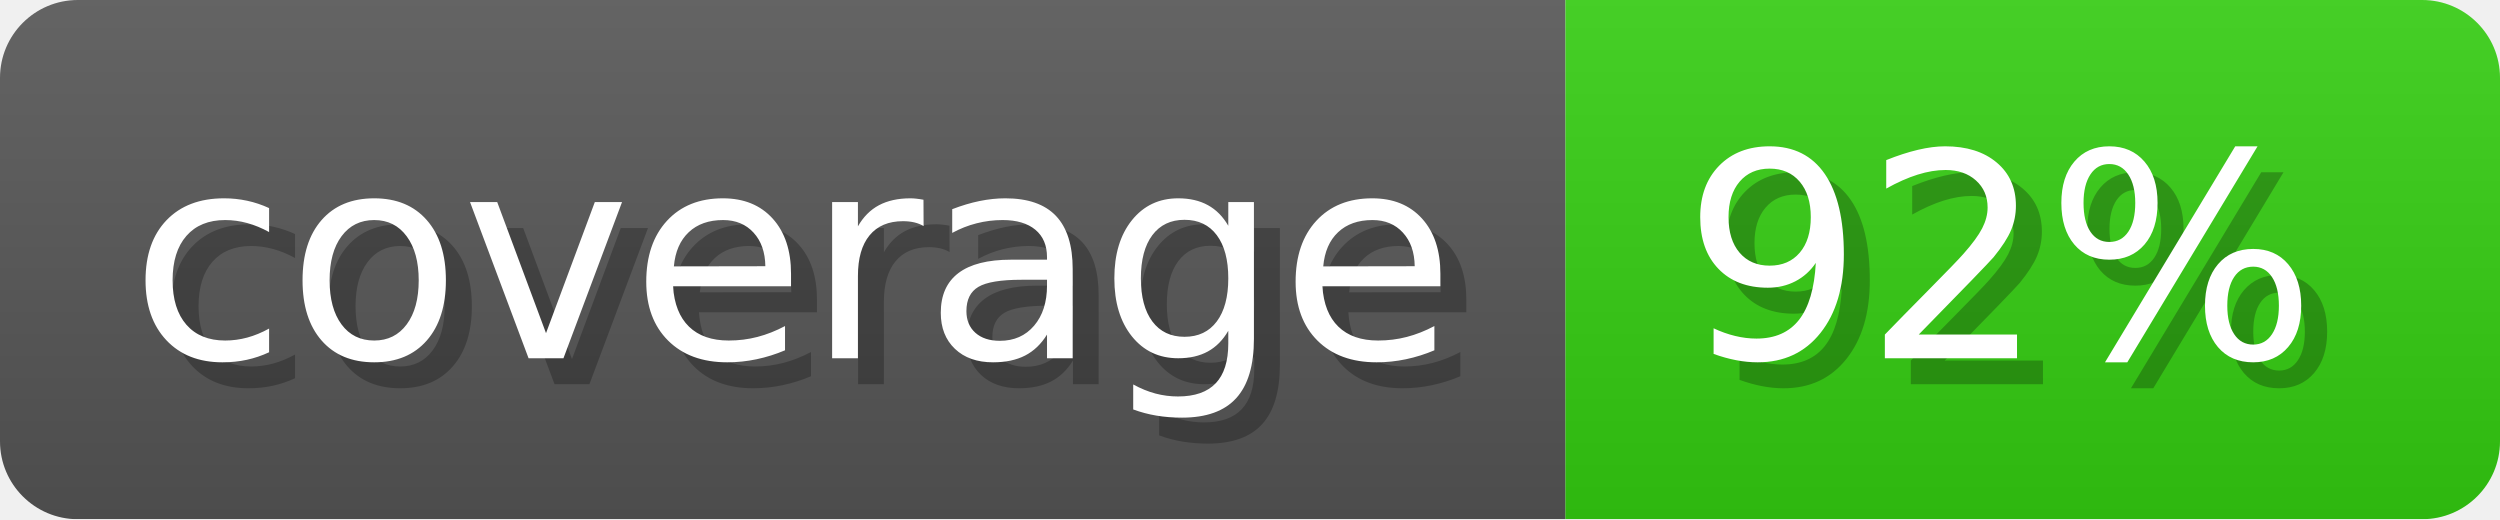
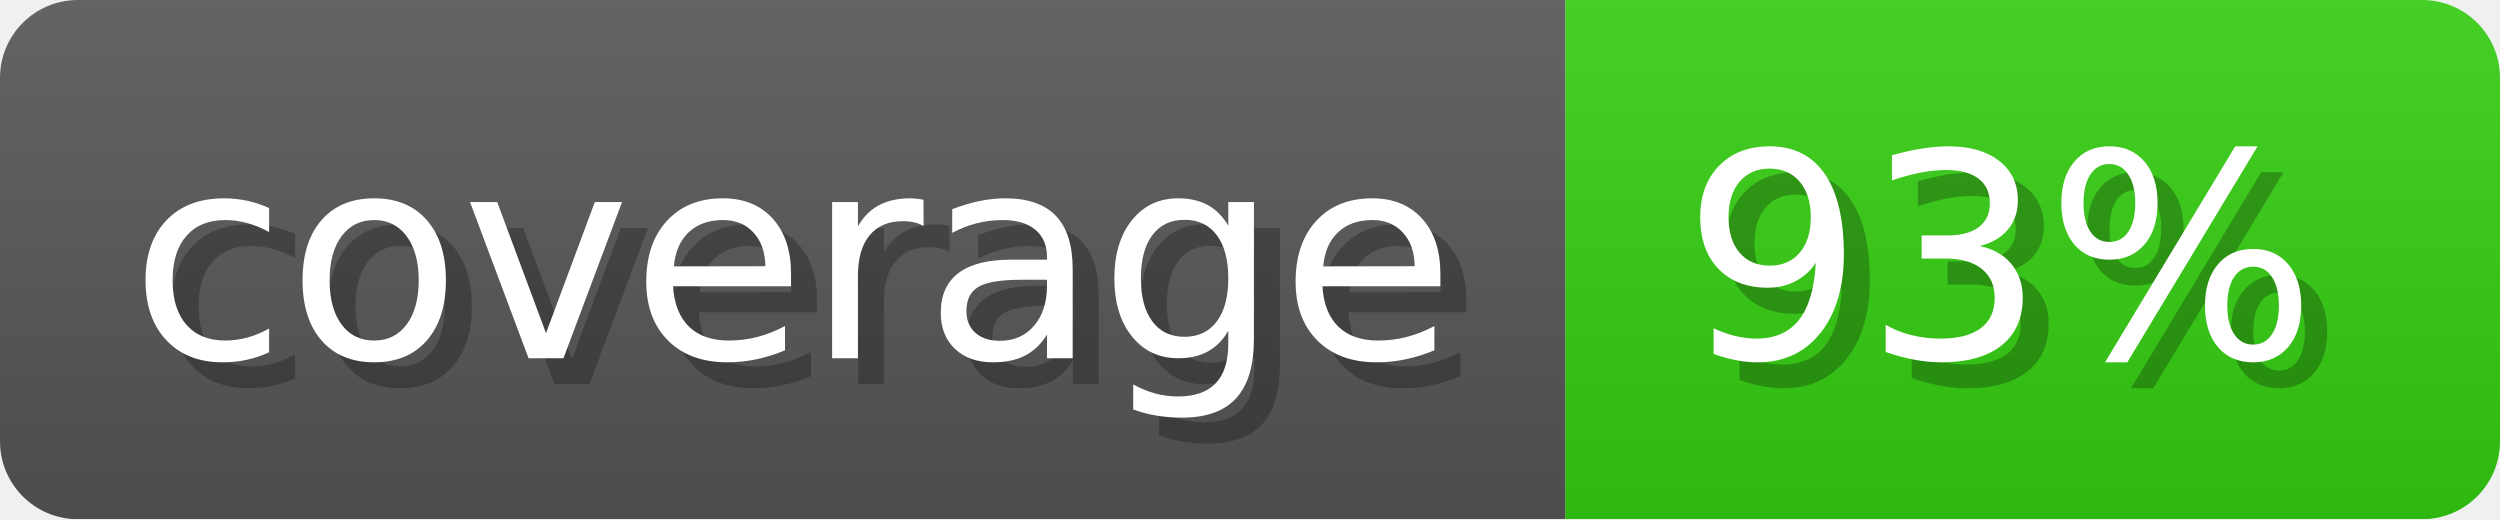
- <svg xmlns="http://www.w3.org/2000/svg" width="96.3" height="20" viewBox="0 0 963 200" role="img" aria-label="coverage: 92%">
+ <svg xmlns="http://www.w3.org/2000/svg" width="96.3" height="20" viewBox="0 0 963 200" role="img" aria-label="coverage: 93%">
  <linearGradient id="a" x2="0" y2="100%">
    <stop offset="0" stop-opacity=".1" stop-color="#EEE" />
    <stop offset="1" stop-opacity=".1" />
  </linearGradient>
  <mask id="m">
    <rect width="963" height="200" rx="30" fill="#FFF" />
  </mask>
  <g mask="url(#m)">
    <rect width="603" height="200" fill="#555" />
    <rect width="360" height="200" fill="#3C1" x="603" />
    <rect width="963" height="200" fill="url(#a)" />
  </g>
  <g aria-hidden="true" fill="#fff" text-anchor="start" font-family="Verdana,DejaVu Sans,sans-serif" font-size="110">
    <text x="60" y="148" textLength="503" fill="#000" opacity="0.25">coverage</text>
    <text x="50" y="138" textLength="503">coverage</text>
-     <text x="658" y="148" textLength="260" fill="#000" opacity="0.25">92%</text>
-     <text x="648" y="138" textLength="260">92%</text>
+     <text x="658" y="148" textLength="260" fill="#000" opacity="0.25">93%</text>
+     <text x="648" y="138" textLength="260">93%</text>
  </g>
</svg>
